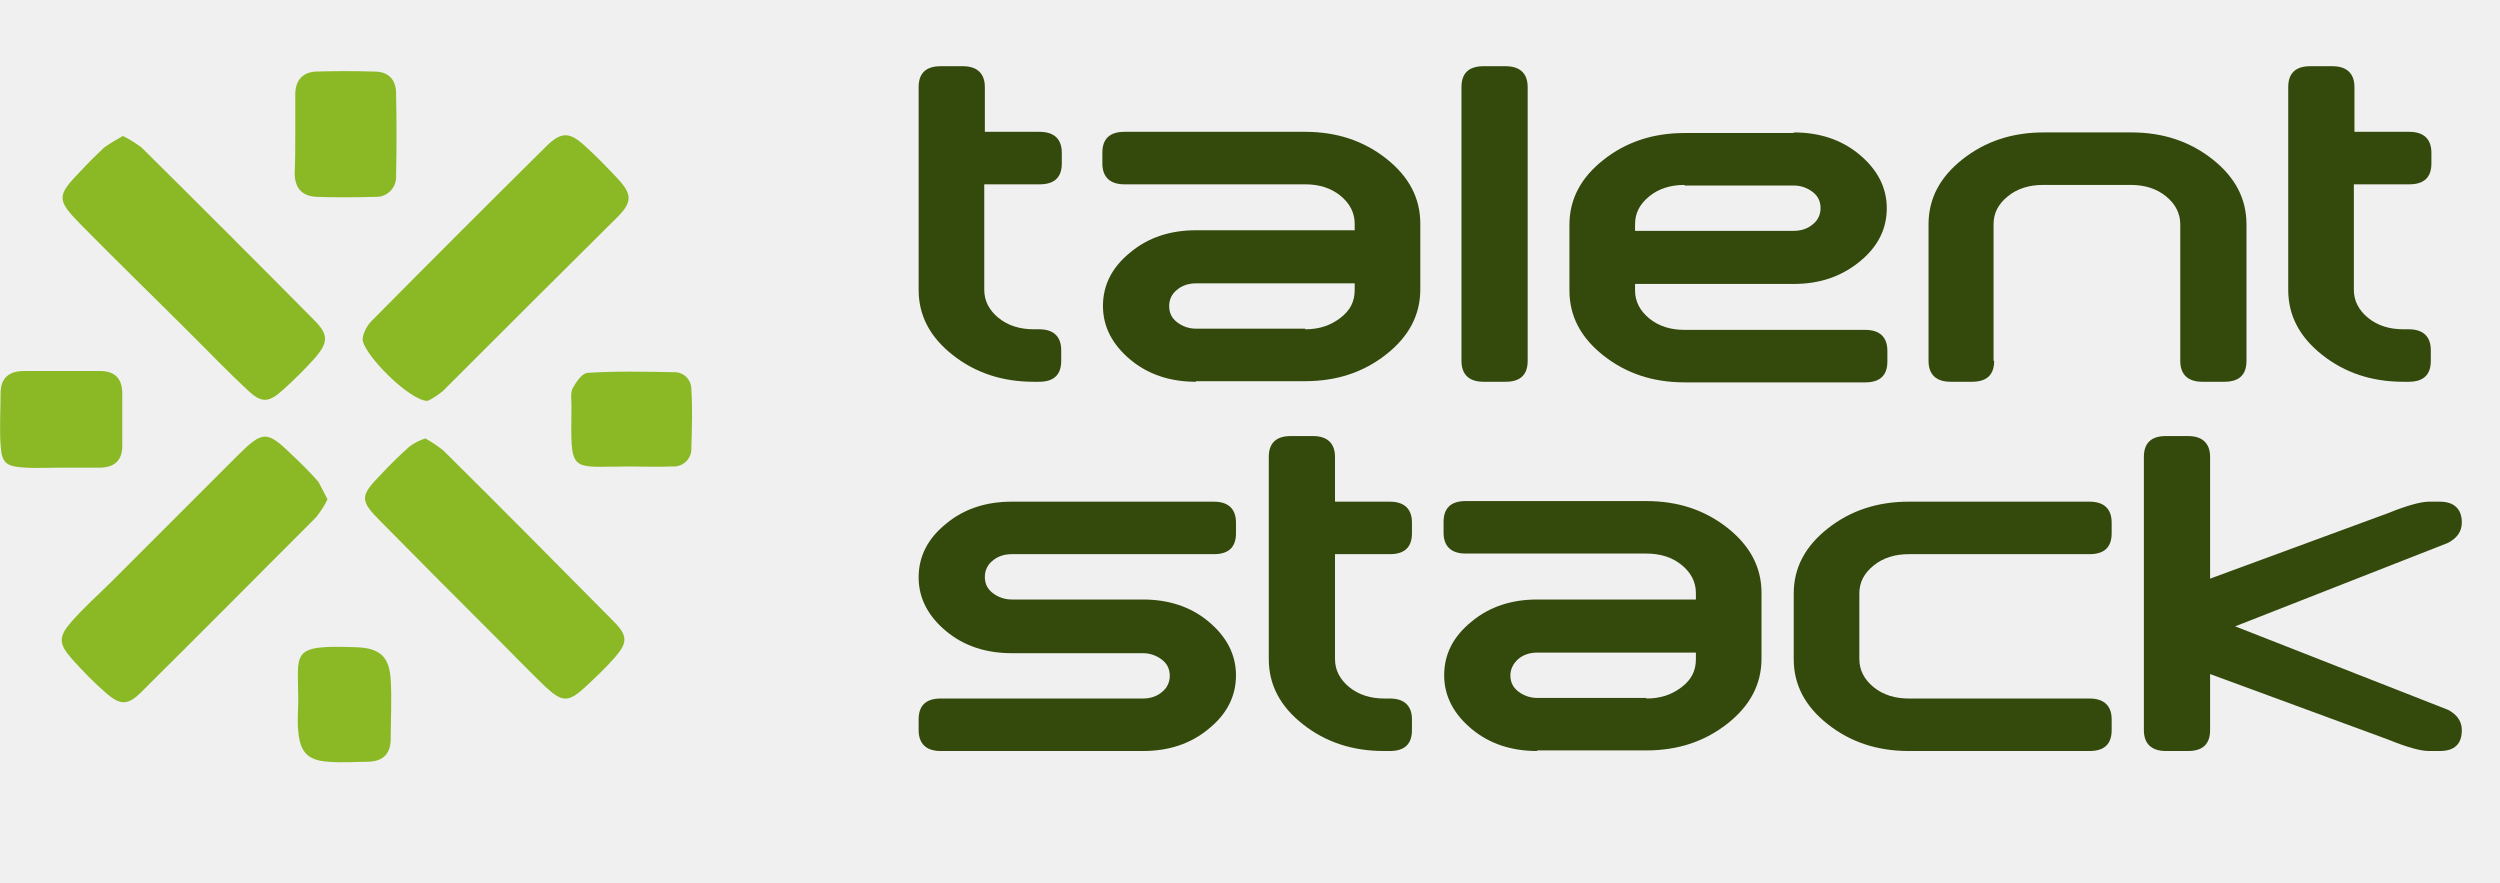
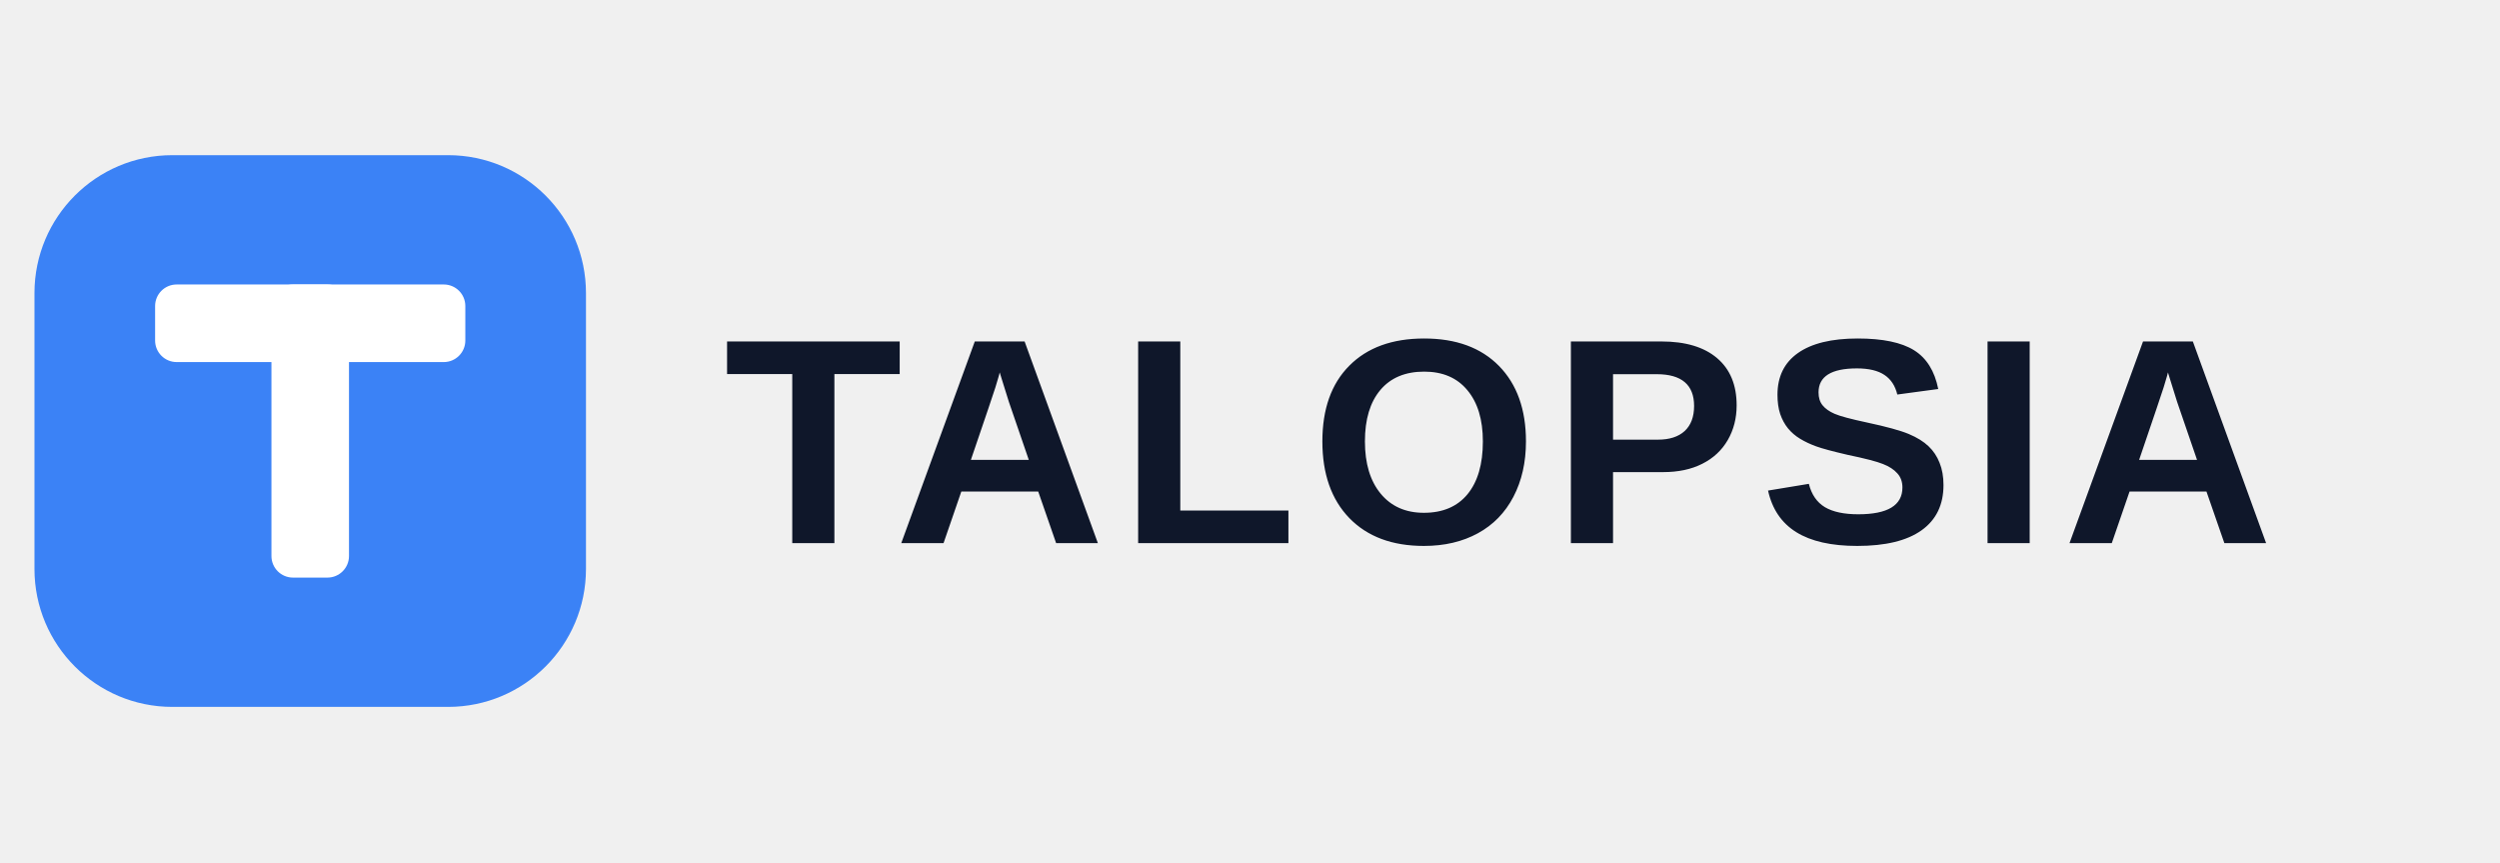
- <svg xmlns="http://www.w3.org/2000/svg" viewBox="0 0 419.1 147.9">
-   <style>.i{fill:#8AB925}.t{fill:#344a0c}</style>
-   <path class="i" d="M71.7,67.2c-3,0.1-11.2-8.2-10.9-10.5c0.2-1.2,0.8-2.2,1.6-3c9.6-9.7,19.3-19.4,29.1-29.1c2.6-2.6,4-2.5,6.6-0.1c1.9,1.7,3.7,3.6,5.5,5.5c2.3,2.5,2.4,3.8,0.1,6.2C93.8,46,84,55.8,74.2,65.6C73.4,66.2,72.6,66.8,71.7,67.2" />
-   <path class="i" d="M54.9,83.7c-0.5,1.1-1.2,2.1-1.9,3c-9.8,9.8-19.5,19.6-29.4,29.4c-2.2,2.2-3.5,2.1-5.8,0.1c-2.1-1.8-4-3.8-5.8-5.8c-2.2-2.5-2.2-3.7,0-6.2s4.6-4.6,6.9-6.9c6.9-6.9,13.8-13.8,20.7-20.7c4.5-4.5,5.1-4.5,9.5-0.2c1.5,1.4,3,2.9,4.3,4.4C53.9,81.8,54.4,82.7,54.9,83.7" />
-   <path class="i" d="M71.3,73.5c1.1,0.6,2.1,1.3,3,2c9.6,9.5,19.1,19.1,28.6,28.7c2.4,2.4,2.3,3.6,0.1,6.1c-1.5,1.7-3.1,3.2-4.7,4.7c-3,2.8-4,2.8-6.9,0.1c-2.6-2.5-5.1-5.1-7.6-7.6c-6.7-6.7-13.3-13.3-19.9-20c-3.6-3.6-3.6-4.3-0.1-7.9c1.5-1.6,3.1-3.2,4.8-4.7C69.4,74.3,70.3,73.8,71.3,73.5" />
-   <path class="i" d="M20.6,22.8c1.1,0.5,2.1,1.2,3.1,1.9c9.7,9.6,19.4,19.3,29,29c2.4,2.4,2.3,3.7,0.2,6.2c-1.7,1.9-3.5,3.7-5.4,5.4c-2.5,2.3-3.7,2.3-6.1,0c-3.1-2.9-6.1-6-9.1-9C26,50,19.6,43.8,13.4,37.5c-3.9-4-3.9-4.7,0.1-8.8c1.3-1.4,2.6-2.7,4-4C18.5,24,19.5,23.4,20.6,22.8" />
-   <path class="i" d="M49.5,22.4v-6.6c0-2.2,1.1-3.6,3.3-3.8c3.4-0.1,6.8-0.1,10.2,0c2.3,0.1,3.4,1.5,3.4,3.7c0.1,4.6,0.1,9.2,0,13.8c0.1,1.9-1.4,3.5-3.3,3.5c-0.1,0-0.2,0-0.3,0c-3.2,0.1-6.5,0.1-9.7,0c-2.5-0.1-3.7-1.5-3.7-4C49.5,26.8,49.5,24.6,49.5,22.4" />
-   <path class="i" d="M9.9,78.4c-1.9,0-3.8,0.1-5.6,0c-3.3-0.2-4-0.7-4.2-3.8c-0.2-2.9,0-5.8,0-8.7c0-2.5,1.4-3.7,3.9-3.7c4.3,0,8.5,0,12.8,0c2.5,0,3.7,1.3,3.7,3.8c0,2.9,0,5.8,0,8.7c0,2.6-1.4,3.7-3.9,3.7L9.9,78.4L9.9,78.4z" />
-   <path class="i" d="M105.5,78.2c-10.2,0-9.8,1.4-9.7-10.1c0-1-0.2-2.2,0.2-3c0.6-1.1,1.6-2.6,2.6-2.6c4.8-0.3,9.5-0.2,14.3-0.1c1.6-0.1,2.9,1.1,3,2.7c0,0.1,0,0.1,0,0.2c0.2,3.2,0.1,6.5,0,9.7c0.1,1.7-1.1,3.1-2.8,3.2c-0.2,0-0.3,0-0.5,0C110.2,78.3,107.8,78.2,105.5,78.2" />
-   <path class="i" d="M50,117.4c0-8.1-1.5-9.3,9.6-8.9c4.1,0.1,5.7,1.6,5.9,5.5c0.2,3.2,0,6.5,0,9.8c0,2.5-1.2,3.8-3.7,3.9c-2.2,0-4.5,0.2-6.7,0c-3.5-0.2-4.8-1.6-5.1-5.1C49.8,120.8,50,119.1,50,117.4" />
-   <path class="t" d="M165,31v17.6c0,1.8,0.8,3.4,2.4,4.7c1.6,1.3,3.6,1.9,5.9,1.9h0.9c2.4,0,3.7,1.2,3.7,3.5v1.8c0,2.3-1.2,3.5-3.7,3.5h-0.9c-5.3,0-9.8-1.5-13.6-4.5s-5.7-6.6-5.7-10.9V14.6c0-2.3,1.2-3.5,3.7-3.5h3.7c2.4,0,3.7,1.2,3.7,3.5v7.5h9.2c2.4,0,3.7,1.2,3.7,3.5v1.8c0,2.3-1.2,3.5-3.7,3.5H165z" />
-   <path class="t" d="M200.5,64c-4.3,0-8-1.2-11-3.7c-3-2.5-4.6-5.5-4.6-9c0-3.5,1.5-6.5,4.6-9c3-2.5,6.7-3.7,11-3.7h26.6v-1.1c0-1.8-0.8-3.4-2.4-4.7s-3.6-1.9-5.9-1.9h-30.3c-2.4,0-3.7-1.2-3.7-3.5v-1.8c0-2.3,1.2-3.5,3.7-3.5h30.3c5.3,0,9.8,1.5,13.6,4.5c3.8,3,5.7,6.6,5.7,10.9v11c0,4.3-1.9,7.9-5.7,10.9c-3.8,3-8.3,4.5-13.6,4.5H200.5z M218.8,55.2c2.3,0,4.2-0.6,5.9-1.9s2.4-2.8,2.4-4.7v-1.1h-26.6c-1.3,0-2.4,0.4-3.2,1.1c-0.9,0.7-1.3,1.7-1.3,2.7c0,1.1,0.4,2,1.3,2.7c0.9,0.7,2,1.1,3.2,1.1H218.8z" />
-   <path class="t" d="M256.1,60.5c0,2.3-1.2,3.5-3.7,3.5h-3.7c-2.4,0-3.7-1.2-3.7-3.5V14.6c0-2.3,1.2-3.5,3.7-3.5h3.7c2.4,0,3.7,1.2,3.7,3.5V60.5z" />
-   <path class="t" d="M300.7,22.2c4.3,0,8,1.2,11,3.7c3,2.5,4.6,5.5,4.6,9c0,3.5-1.5,6.5-4.6,9s-6.7,3.7-11,3.7h-26.6v1.1c0,1.8,0.8,3.4,2.4,4.7c1.6,1.3,3.6,1.9,5.9,1.9h30.3c2.4,0,3.7,1.2,3.7,3.5v1.8c0,2.3-1.2,3.5-3.7,3.5h-30.3c-5.3,0-9.8-1.5-13.6-4.5c-3.8-3-5.7-6.6-5.7-10.9v-11c0-4.3,1.9-7.9,5.7-10.9c3.8-3,8.3-4.5,13.6-4.5H300.7z M282.4,31c-2.3,0-4.3,0.6-5.9,1.9c-1.6,1.3-2.4,2.8-2.4,4.7v1.1h26.6c1.3,0,2.4-0.4,3.2-1.1c0.9-0.7,1.3-1.7,1.3-2.7c0-1.1-0.4-2-1.3-2.7c-0.9-0.7-2-1.1-3.2-1.1H282.4z" />
-   <path class="t" d="M334.3,60.5c0,2.3-1.2,3.5-3.7,3.5H327c-2.4,0-3.7-1.2-3.7-3.5V37.6c0-4.3,1.9-7.9,5.7-10.9c3.8-3,8.3-4.5,13.6-4.5h14.7c5.3,0,9.8,1.5,13.6,4.5c3.8,3,5.7,6.6,5.7,10.9v22.9c0,2.3-1.2,3.5-3.7,3.5h-3.7c-2.4,0-3.7-1.2-3.7-3.5V37.6c0-1.8-0.8-3.4-2.4-4.7s-3.6-1.9-5.9-1.9h-14.7c-2.3,0-4.3,0.6-5.9,1.9c-1.6,1.3-2.4,2.8-2.4,4.7V60.5z" />
-   <path class="t" d="M394.6,31v17.6c0,1.8,0.8,3.4,2.4,4.7c1.6,1.3,3.6,1.9,5.9,1.9h0.9c2.4,0,3.7,1.2,3.7,3.5v1.8c0,2.3-1.2,3.5-3.7,3.5h-0.9c-5.3,0-9.8-1.5-13.6-4.5c-3.8-3-5.7-6.6-5.7-10.9V14.6c0-2.3,1.2-3.5,3.7-3.5h3.7c2.4,0,3.7,1.2,3.7,3.5v7.5h9.2c2.4,0,3.7,1.2,3.7,3.5v1.8c0,2.3-1.2,3.5-3.7,3.5H394.6z" />
-   <path class="t" d="M169.6,84.1h33.9c2.4,0,3.7,1.2,3.7,3.5v1.8c0,2.3-1.2,3.5-3.7,3.5h-33.9c-1.3,0-2.4,0.4-3.2,1.1c-0.9,0.7-1.3,1.7-1.3,2.7c0,1.1,0.4,2,1.3,2.7c0.9,0.7,2,1.1,3.2,1.1h22c4.3,0,8,1.2,11,3.7c3,2.5,4.6,5.5,4.6,9c0,3.5-1.5,6.5-4.6,9c-3,2.5-6.7,3.7-11,3.7h-33.9c-2.4,0-3.7-1.2-3.7-3.5v-1.8c0-2.3,1.2-3.5,3.7-3.5h33.9c1.3,0,2.4-0.4,3.2-1.1c0.9-0.7,1.3-1.7,1.3-2.7c0-1.1-0.4-2-1.3-2.7c-0.9-0.7-2-1.1-3.2-1.1h-22c-4.3,0-8-1.2-11-3.7c-3-2.5-4.6-5.5-4.6-9c0-3.5,1.5-6.5,4.6-9C161.6,85.3,165.3,84.1,169.6,84.1z" />
-   <path class="t" d="M223.8,92.9v17.6c0,1.8,0.8,3.4,2.4,4.7c1.6,1.3,3.6,1.9,5.9,1.9h0.9c2.4,0,3.7,1.2,3.7,3.5v1.8c0,2.3-1.2,3.5-3.7,3.5H232c-5.3,0-9.8-1.5-13.6-4.5c-3.8-3-5.7-6.6-5.7-10.9V76.6c0-2.3,1.2-3.5,3.7-3.5h3.7c2.4,0,3.7,1.2,3.7,3.5v7.5h9.2c2.4,0,3.7,1.2,3.7,3.5v1.8c0,2.3-1.2,3.5-3.7,3.5H223.8z" />
-   <path class="t" d="M257.7,125.9c-4.3,0-8-1.2-11-3.7c-3-2.5-4.6-5.5-4.6-9c0-3.5,1.5-6.5,4.6-9c3-2.5,6.7-3.7,11-3.7h26.6v-1.1c0-1.8-0.8-3.4-2.4-4.7s-3.6-1.9-5.9-1.9h-30.3c-2.4,0-3.7-1.2-3.7-3.5v-1.8c0-2.3,1.2-3.5,3.7-3.5H276c5.3,0,9.8,1.5,13.6,4.5c3.8,3,5.7,6.6,5.7,10.9v11c0,4.3-1.9,7.9-5.7,10.9c-3.8,3-8.3,4.5-13.6,4.5H257.7z M276,117.1c2.3,0,4.2-0.6,5.9-1.9s2.4-2.8,2.4-4.7v-1.1h-26.6c-1.3,0-2.4,0.4-3.2,1.1s-1.3,1.7-1.3,2.7c0,1.1,0.4,2,1.3,2.7c0.9,0.7,2,1.1,3.2,1.1H276z" />
-   <path class="t" d="M350.3,84.1c2.4,0,3.7,1.2,3.7,3.5v1.8c0,2.3-1.2,3.5-3.7,3.5h-30.3c-2.3,0-4.3,0.6-5.9,1.9c-1.6,1.3-2.4,2.8-2.4,4.7v11c0,1.8,0.8,3.4,2.4,4.7c1.6,1.3,3.6,1.9,5.9,1.9h30.3c2.4,0,3.7,1.2,3.7,3.5v1.8c0,2.3-1.2,3.5-3.7,3.5h-30.3c-5.3,0-9.8-1.5-13.6-4.5c-3.8-3-5.7-6.6-5.7-10.9v-11c0-4.3,1.9-7.9,5.7-10.9c3.8-3,8.3-4.5,13.6-4.5H350.3z" />
-   <path class="t" d="M370.5,113v9.4c0,2.3-1.2,3.5-3.7,3.5h-3.7c-2.4,0-3.7-1.2-3.7-3.5V76.6c0-2.3,1.2-3.5,3.7-3.5h3.7c2.4,0,3.7,1.2,3.7,3.5V97l29.9-11c3.2-1.3,5.5-1.9,6.8-1.9h1.8c2.4,0,3.7,1.2,3.7,3.5c0,1.5-0.8,2.6-2.3,3.4L374.7,105l35.7,14c1.5,0.8,2.3,1.9,2.3,3.4c0,2.3-1.2,3.5-3.7,3.5h-1.8c-1.4,0-3.6-0.6-6.8-1.9L370.5,113z" />
+ <svg xmlns="http://www.w3.org/2000/svg" viewBox="0 0 290 100" role="img" aria-label="TALOPSIA">
+   <rect x="4" y="18" width="64" height="64" rx="16" fill="#3B82F6" />
+   <rect x="18" y="33" width="36" height="9" rx="2.5" fill="#FFFFFF" />
+   <rect x="31.5" y="33" width="9" height="34" rx="2.5" fill="#FFFFFF" />
+   <text x="84" y="63" fill="#0F172A" font-family="Sora, 'Segoe UI', Arial, sans-serif" font-size="34" font-weight="600" letter-spacing="1.5">TALOPSIA</text>
</svg>
